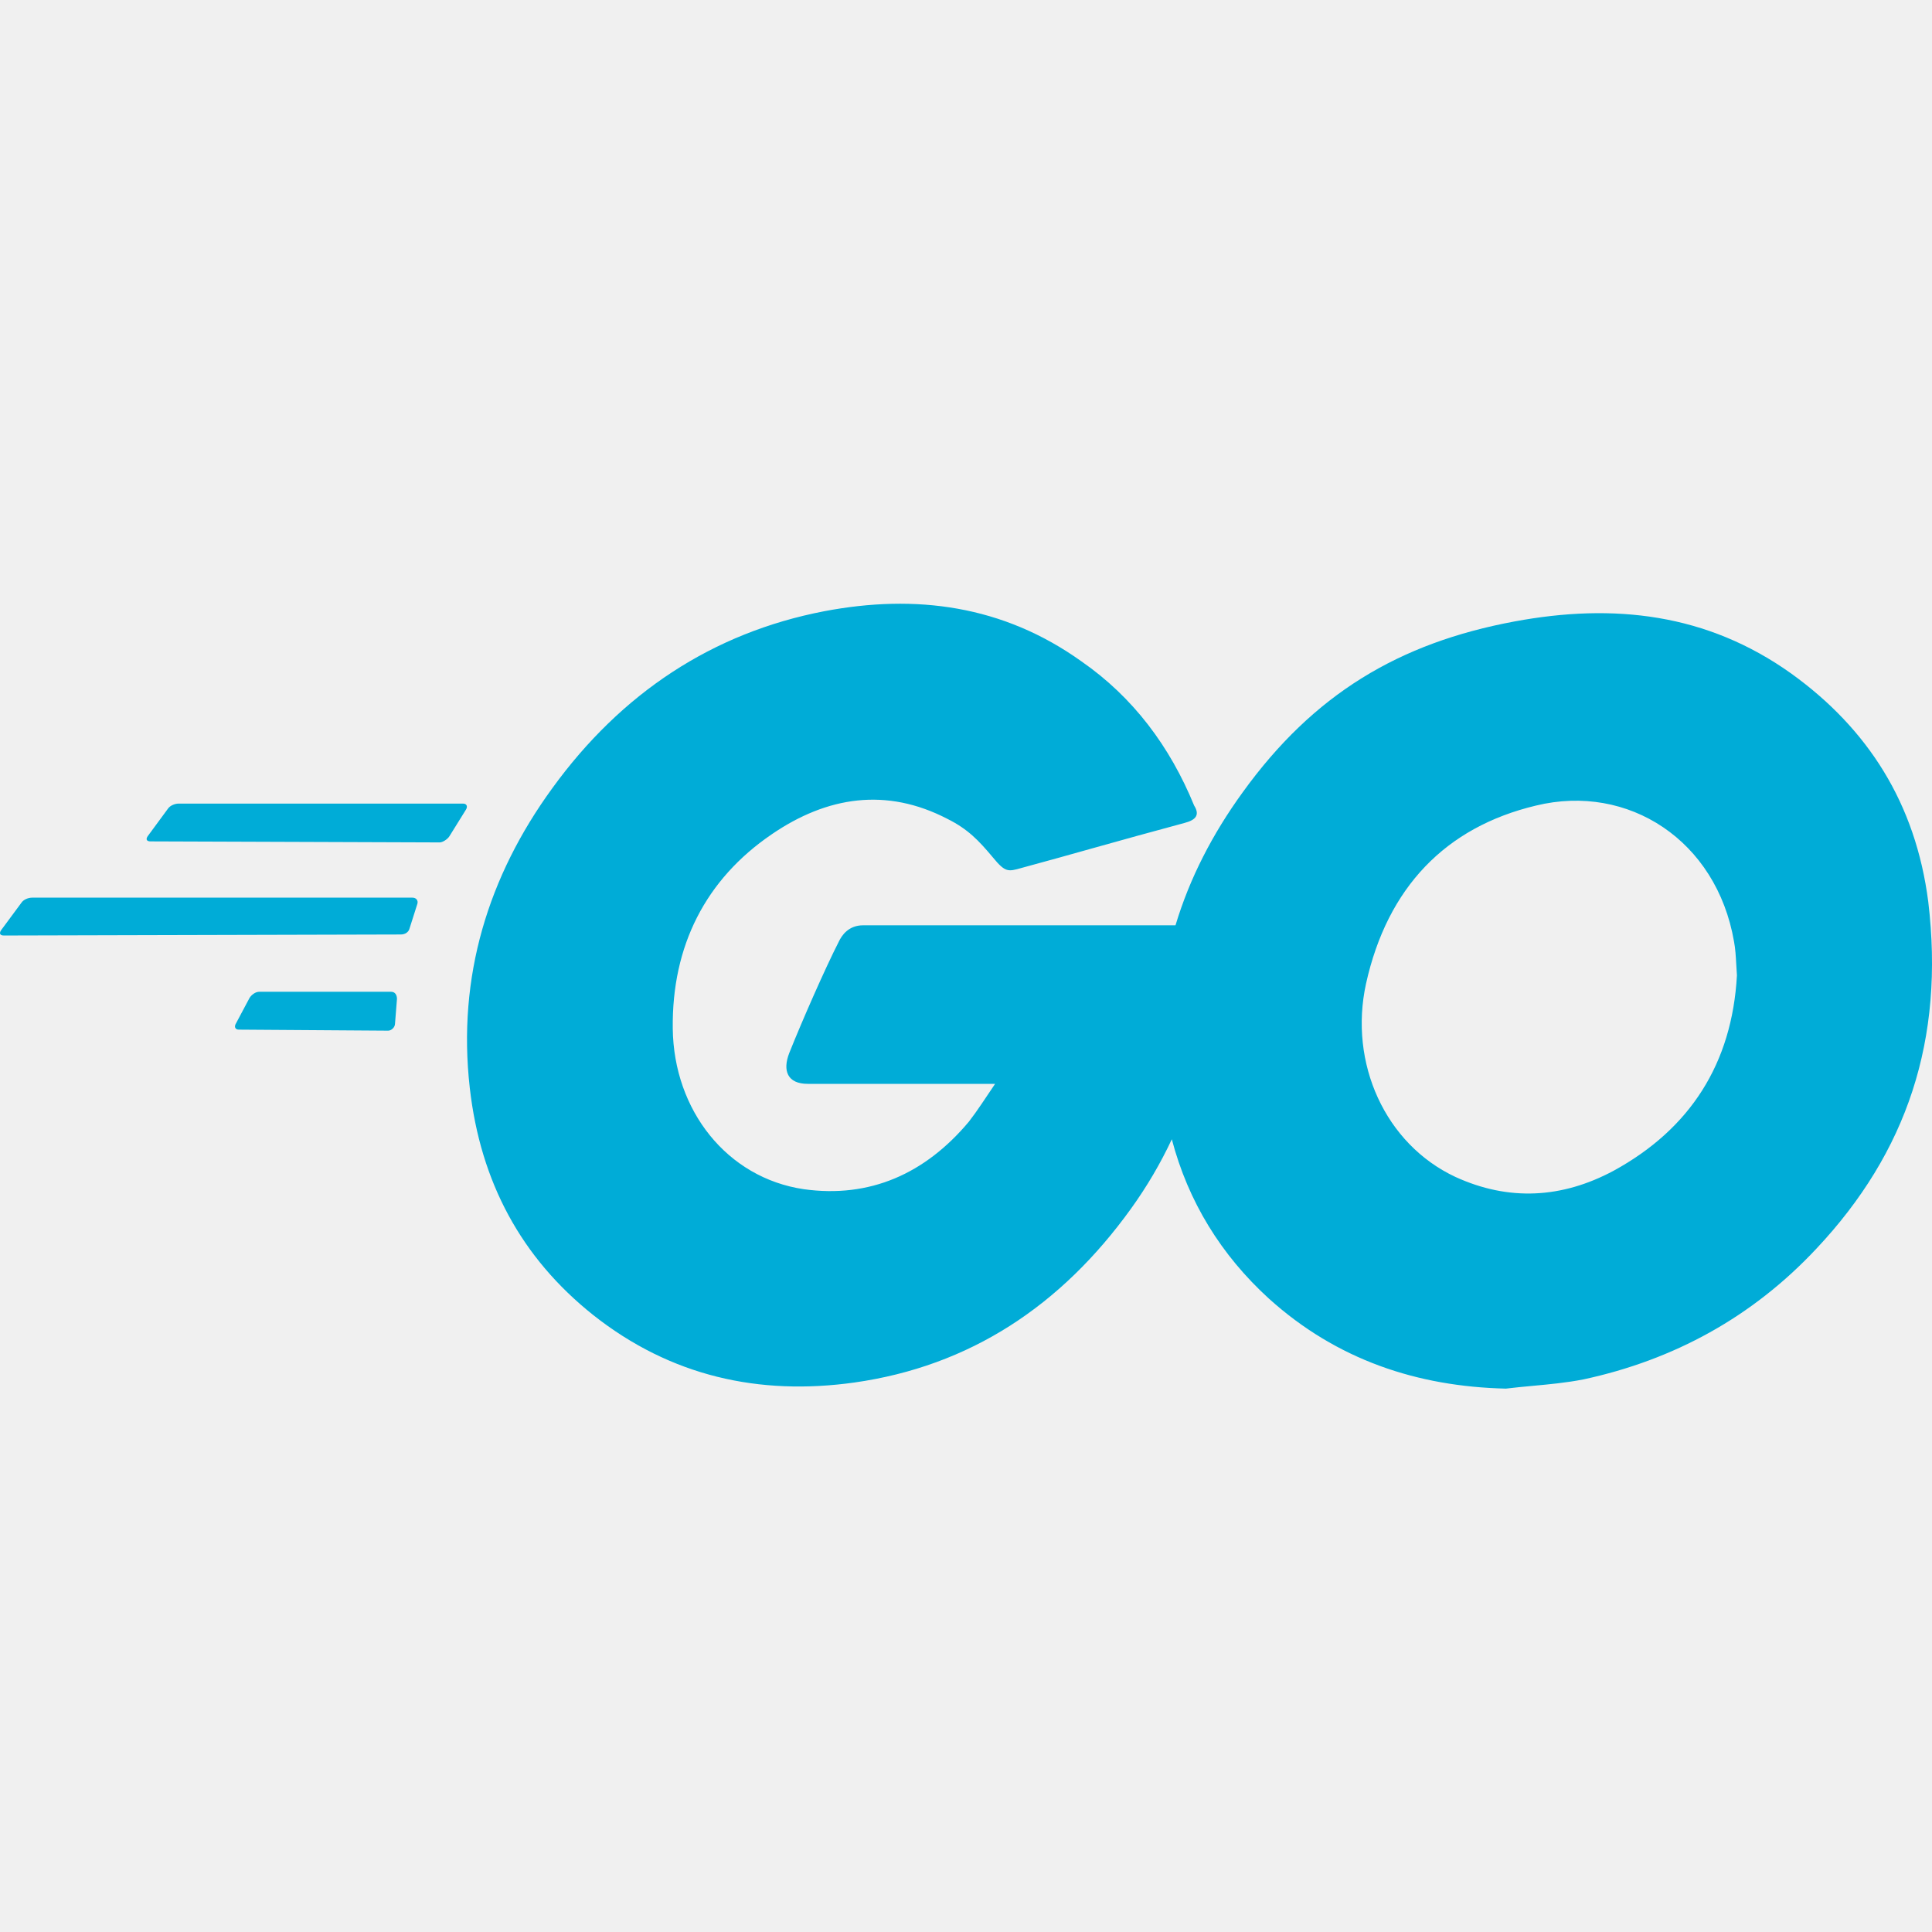
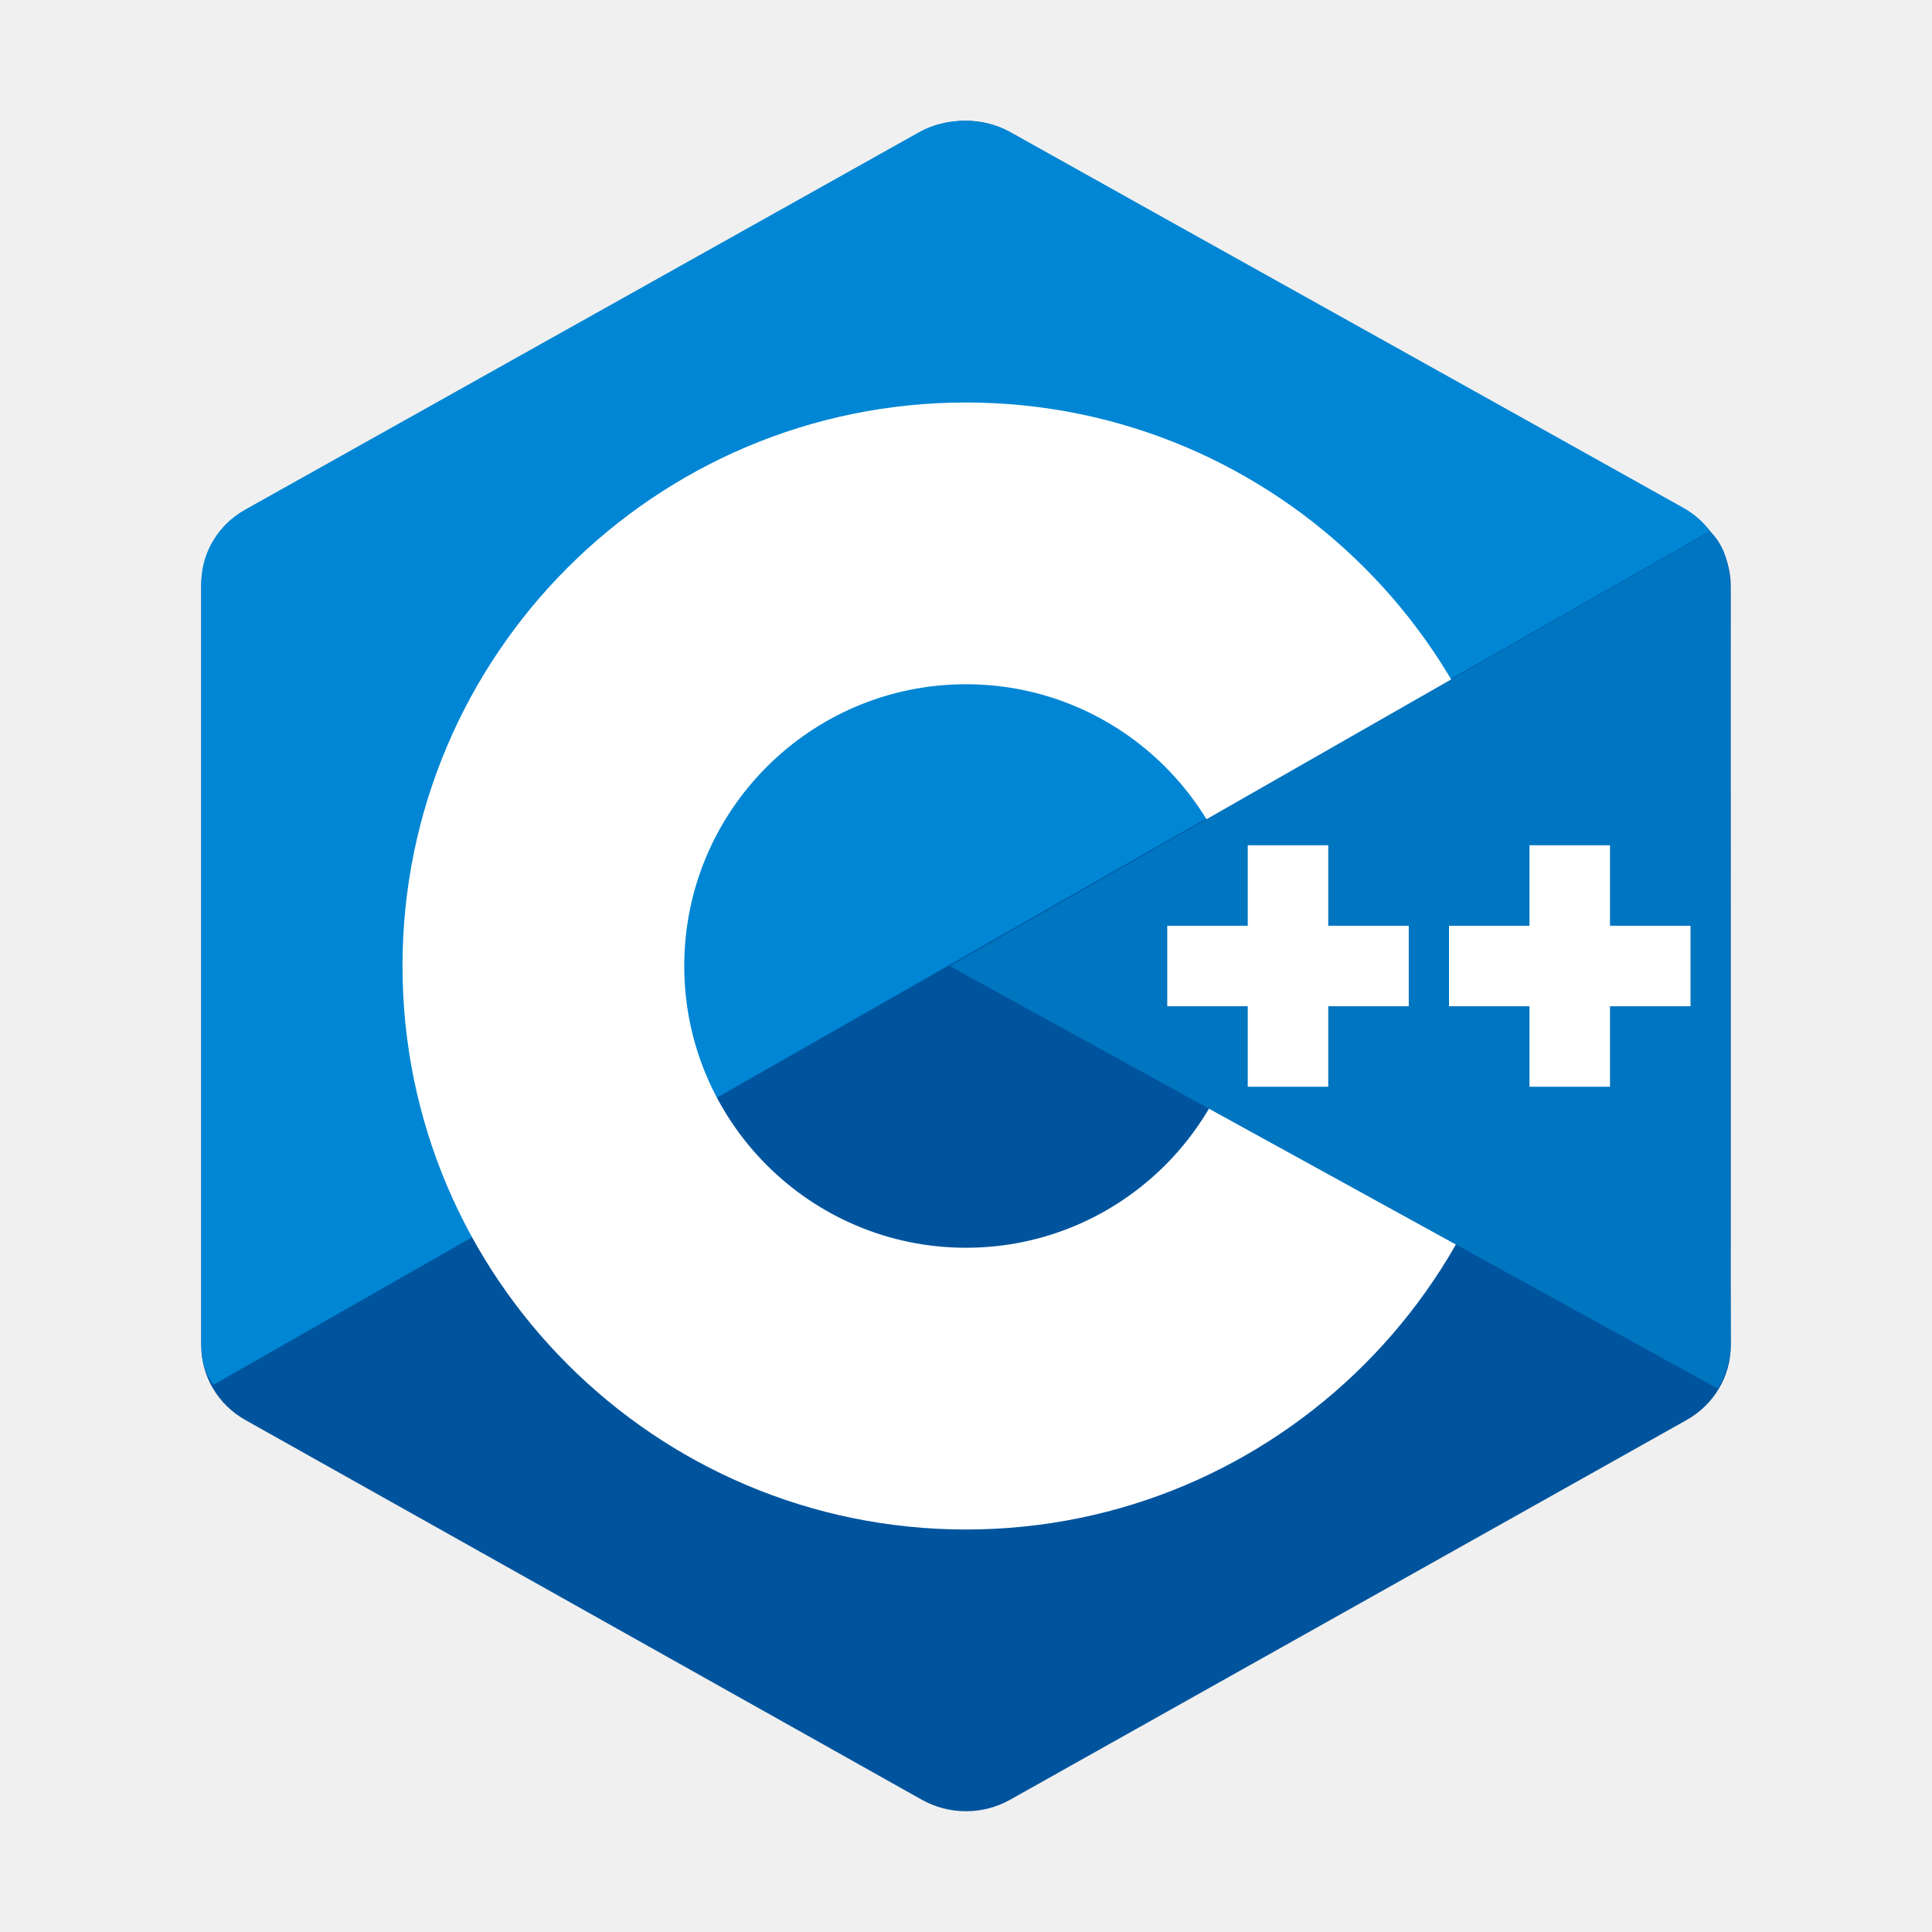
- <svg xmlns="http://www.w3.org/2000/svg" width="800px" height="800px" viewBox="0 0 32 32" fill="none">
-   <path fill-rule="evenodd" clip-rule="evenodd" d="M18.118 14.044C17.741 14.15 17.359 14.257 16.916 14.377C16.7 14.438 16.651 14.452 16.45 14.207C16.209 13.919 16.032 13.733 15.694 13.564C14.681 13.038 13.7 13.191 12.783 13.818C11.689 14.563 11.126 15.664 11.143 17.037C11.159 18.392 12.043 19.51 13.314 19.697C14.407 19.849 15.324 19.442 16.048 18.578C16.192 18.392 16.321 18.189 16.482 17.952H13.378C13.04 17.952 12.96 17.731 13.072 17.443C13.281 16.918 13.668 16.037 13.893 15.597C13.941 15.495 14.053 15.326 14.295 15.326H19.47C19.703 14.55 20.08 13.816 20.583 13.123C21.757 11.496 23.172 10.649 25.086 10.293C26.727 9.988 28.271 10.158 29.67 11.157C30.941 12.072 31.729 13.309 31.938 14.935C32.211 17.223 31.584 19.086 30.088 20.679C29.027 21.814 27.724 22.525 26.228 22.847C25.943 22.903 25.658 22.929 25.377 22.955C25.23 22.969 25.085 22.982 24.942 23C23.478 22.966 22.143 22.525 21.017 21.509C20.226 20.788 19.68 19.902 19.409 18.87C19.221 19.271 18.996 19.654 18.734 20.018C17.576 21.628 16.064 22.628 14.15 22.899C12.574 23.119 11.11 22.797 9.824 21.78C8.634 20.832 7.958 19.578 7.781 18.019C7.572 16.173 8.087 14.512 9.148 13.055C10.29 11.48 11.802 10.48 13.651 10.124C15.163 9.836 16.611 10.023 17.913 10.955C18.766 11.547 19.377 12.361 19.779 13.343C19.875 13.496 19.811 13.581 19.618 13.631C19.055 13.782 18.59 13.912 18.118 14.044ZM28.758 15.974C28.761 16.031 28.765 16.091 28.769 16.155C28.689 17.612 27.997 18.697 26.727 19.391C25.874 19.849 24.99 19.899 24.105 19.493C22.947 18.951 22.336 17.612 22.626 16.291C22.98 14.698 23.944 13.699 25.44 13.343C26.968 12.97 28.432 13.919 28.721 15.596C28.744 15.716 28.75 15.836 28.758 15.974Z" fill="#00ACD7" />
-   <path d="M2.445 13.852C2.412 13.902 2.429 13.936 2.493 13.936L7.283 13.953C7.331 13.953 7.411 13.902 7.443 13.852L7.717 13.411C7.749 13.36 7.733 13.31 7.669 13.31H2.959C2.895 13.31 2.815 13.344 2.782 13.394L2.445 13.852Z" fill="#00ACD7" />
-   <path d="M0.016 15.41C-0.016 15.461 7.45058e-09 15.495 0.064 15.495L6.639 15.478C6.704 15.478 6.768 15.444 6.784 15.376L6.913 14.97C6.929 14.919 6.897 14.868 6.832 14.868H0.531C0.466 14.868 0.386 14.902 0.354 14.953L0.016 15.41Z" fill="#00ACD7" />
-   <path d="M3.908 16.952C3.876 17.003 3.892 17.054 3.956 17.054L6.43 17.071C6.478 17.071 6.543 17.02 6.543 16.952L6.575 16.546C6.575 16.478 6.543 16.427 6.478 16.427H4.294C4.23 16.427 4.165 16.478 4.133 16.529L3.908 16.952Z" fill="#00ACD7" />
+ <svg xmlns="http://www.w3.org/2000/svg" x="0px" y="0px" width="100" height="100" viewBox="0 0 48 48">
+   <path fill="#00549d" fill-rule="evenodd" d="M22.903,3.286c0.679-0.381,1.515-0.381,2.193,0 c3.355,1.883,13.451,7.551,16.807,9.434C42.582,13.1,43,13.804,43,14.566c0,3.766,0,15.101,0,18.867 c0,0.762-0.418,1.466-1.097,1.847c-3.355,1.883-13.451,7.551-16.807,9.434c-0.679,0.381-1.515,0.381-2.193,0 c-3.355-1.883-13.451-7.551-16.807-9.434C5.418,34.899,5,34.196,5,33.434c0-3.766,0-15.101,0-18.867 c0-0.762,0.418-1.466,1.097-1.847C9.451,10.837,19.549,5.169,22.903,3.286z" clip-rule="evenodd" />
+   <path fill="#0086d4" fill-rule="evenodd" d="M5.304,34.404C5.038,34.048,5,33.71,5,33.255 c0-3.744,0-15.014,0-18.759c0-0.758,0.417-1.458,1.094-1.836c3.343-1.872,13.405-7.507,16.748-9.38 c0.677-0.379,1.594-0.371,2.271,0.008c3.343,1.872,13.371,7.459,16.714,9.331c0.27,0.152,0.476,0.335,0.66,0.576L5.304,34.404z" clip-rule="evenodd" />
+   <path fill="#fff" fill-rule="evenodd" d="M24,10c7.727,0,14,6.273,14,14s-6.273,14-14,14 s-14-6.273-14-14S16.273,10,24,10z M24,17c3.863,0,7,3.136,7,7c0,3.863-3.137,7-7,7s-7-3.137-7-7C17,20.136,20.136,17,24,17z" clip-rule="evenodd" />
+   <path fill="#0075c0" fill-rule="evenodd" d="M42.485,13.205c0.516,0.483,0.506,1.211,0.506,1.784 c0,3.795-0.032,14.589,0.009,18.384c0.004,0.396-0.127,0.813-0.323,1.127L23.593,24L42.485,13.205z" clip-rule="evenodd" />
+   <path fill="#fff" fill-rule="evenodd" d="M31 21H33V27H31zM38 21H40V27H38z" clip-rule="evenodd" />
+   <path fill="#fff" fill-rule="evenodd" d="M29 23H35V25H29zM36 23H42V25H36z" clip-rule="evenodd" />
</svg>
